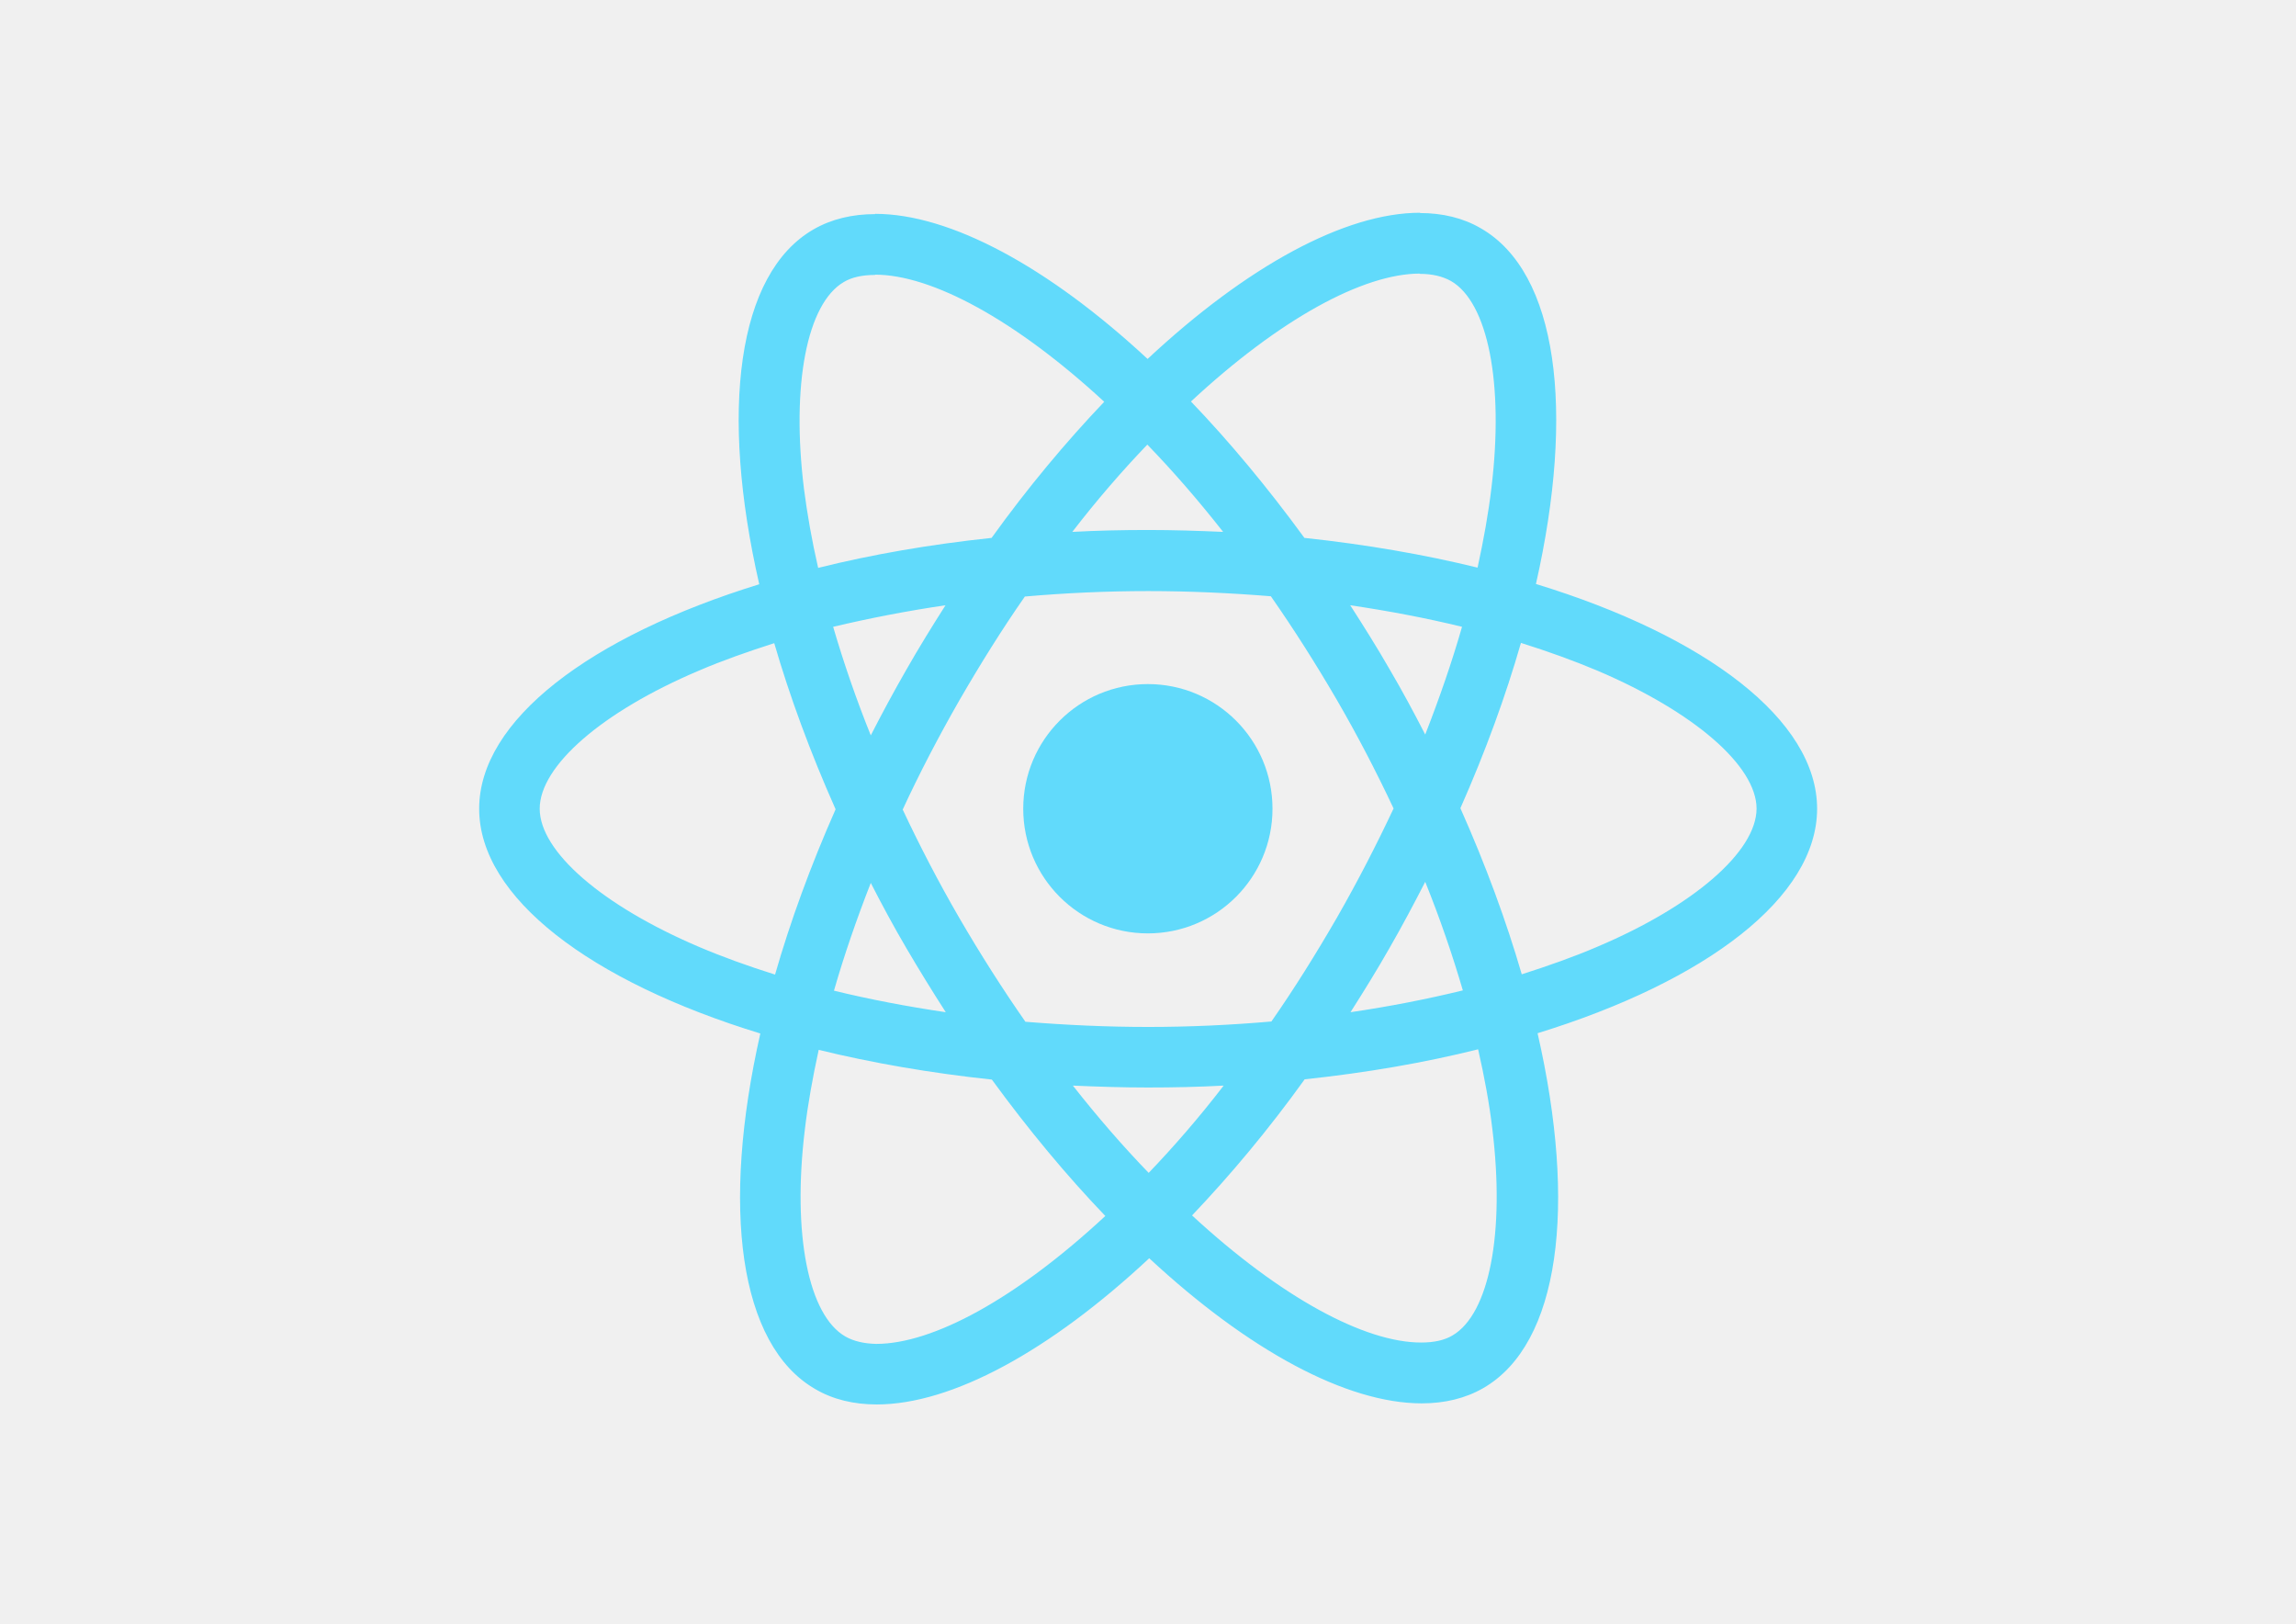
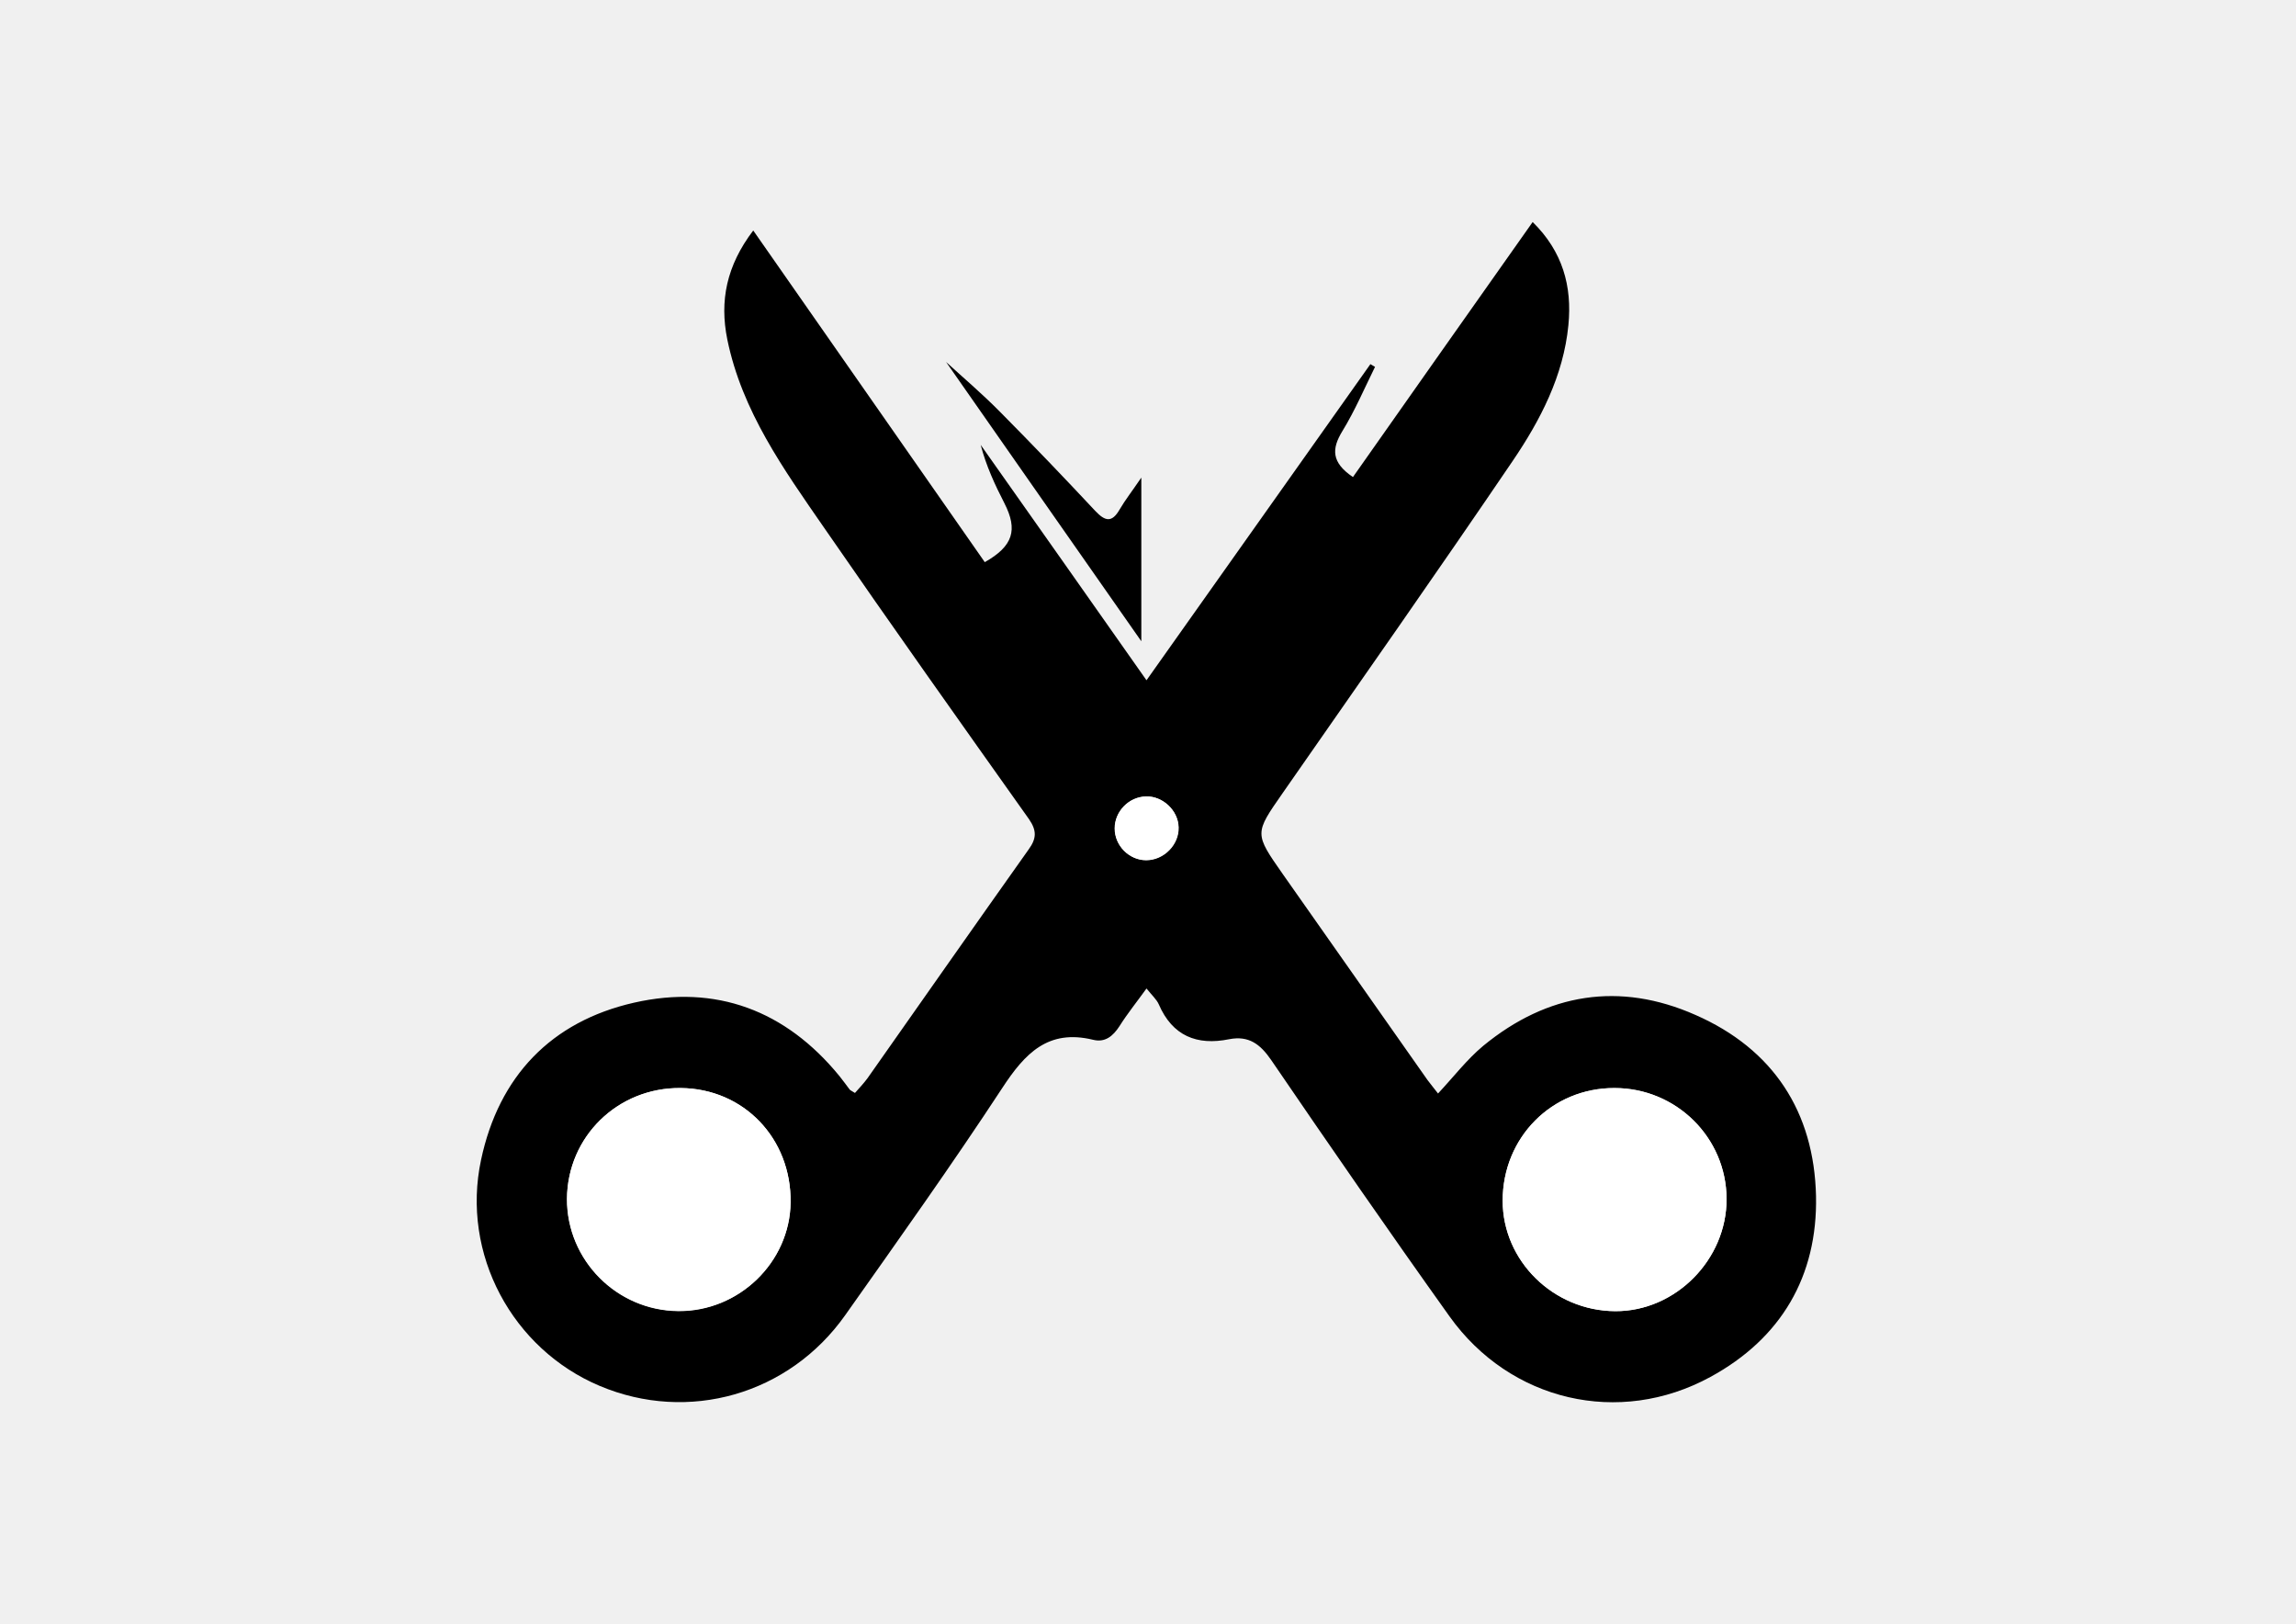
- <svg xmlns="http://www.w3.org/2000/svg" viewBox="0 0 841.9 595.3">
-   <g fill="#61DAFB">
-     <path d="M666.3 296.5c0-32.5-40.7-63.3-103.1-82.4 14.4-63.6 8-114.2-20.2-130.4-6.5-3.8-14.1-5.6-22.4-5.6v22.3c4.6 0 8.3.9 11.4 2.6 13.6 7.8 19.5 37.5 14.9 75.7-1.1 9.4-2.9 19.3-5.1 29.4-19.6-4.8-41-8.5-63.5-10.9-13.5-18.5-27.5-35.3-41.6-50 32.6-30.3 63.2-46.9 84-46.9V78c-27.5 0-63.5 19.6-99.9 53.6-36.4-33.8-72.4-53.2-99.9-53.2v22.3c20.7 0 51.4 16.5 84 46.6-14 14.7-28 31.4-41.3 49.9-22.6 2.4-44 6.1-63.6 11-2.3-10-4-19.7-5.2-29-4.7-38.2 1.1-67.9 14.6-75.8 3-1.8 6.9-2.6 11.5-2.6V78.5c-8.4 0-16 1.8-22.6 5.6-28.1 16.2-34.4 66.7-19.9 130.1-62.2 19.2-102.7 49.9-102.7 82.3 0 32.5 40.7 63.3 103.1 82.4-14.4 63.6-8 114.2 20.2 130.4 6.5 3.8 14.1 5.6 22.5 5.6 27.5 0 63.5-19.6 99.9-53.6 36.4 33.8 72.4 53.2 99.9 53.2 8.4 0 16-1.8 22.6-5.6 28.1-16.2 34.4-66.7 19.9-130.1 62-19.1 102.5-49.9 102.5-82.3zm-130.2-66.7c-3.7 12.9-8.3 26.2-13.5 39.5-4.1-8-8.4-16-13.1-24-4.6-8-9.5-15.8-14.4-23.4 14.2 2.1 27.9 4.7 41 7.9zm-45.8 106.5c-7.8 13.5-15.8 26.3-24.1 38.2-14.9 1.3-30 2-45.2 2-15.1 0-30.2-.7-45-1.9-8.3-11.9-16.4-24.6-24.2-38-7.6-13.1-14.5-26.4-20.8-39.8 6.2-13.4 13.2-26.8 20.7-39.9 7.8-13.5 15.8-26.3 24.1-38.2 14.9-1.3 30-2 45.2-2 15.1 0 30.2.7 45 1.9 8.3 11.9 16.4 24.6 24.2 38 7.6 13.1 14.5 26.4 20.8 39.8-6.3 13.4-13.2 26.8-20.7 39.9zm32.3-13c5.4 13.4 10 26.8 13.8 39.8-13.1 3.2-26.9 5.9-41.2 8 4.9-7.7 9.8-15.6 14.4-23.7 4.6-8 8.9-16.1 13-24.1zM421.2 430c-9.3-9.6-18.6-20.3-27.8-32 9 .4 18.2.7 27.5.7 9.4 0 18.7-.2 27.8-.7-9 11.7-18.3 22.4-27.5 32zm-74.4-58.9c-14.2-2.1-27.9-4.7-41-7.9 3.7-12.9 8.3-26.2 13.5-39.5 4.1 8 8.4 16 13.1 24 4.7 8 9.5 15.8 14.4 23.4zM420.7 163c9.3 9.6 18.6 20.3 27.8 32-9-.4-18.2-.7-27.5-.7-9.4 0-18.7.2-27.8.7 9-11.7 18.3-22.4 27.5-32zm-74 58.9c-4.9 7.7-9.8 15.6-14.4 23.7-4.6 8-8.9 16-13 24-5.4-13.4-10-26.8-13.8-39.8 13.1-3.1 26.9-5.8 41.2-7.9zm-90.5 125.2c-35.4-15.1-58.3-34.9-58.3-50.6 0-15.7 22.9-35.6 58.3-50.6 8.6-3.7 18-7 27.7-10.1 5.7 19.6 13.2 40 22.5 60.9-9.2 20.8-16.6 41.1-22.2 60.6-9.9-3.1-19.3-6.5-28-10.2zM310 490c-13.6-7.8-19.5-37.5-14.9-75.7 1.1-9.4 2.9-19.3 5.1-29.4 19.6 4.8 41 8.5 63.5 10.9 13.5 18.5 27.5 35.3 41.6 50-32.6 30.3-63.2 46.9-84 46.9-4.5-.1-8.3-1-11.3-2.7zm237.2-76.2c4.7 38.2-1.1 67.9-14.6 75.8-3 1.8-6.9 2.6-11.5 2.6-20.7 0-51.4-16.5-84-46.6 14-14.7 28-31.4 41.3-49.9 22.6-2.4 44-6.1 63.6-11 2.3 10.1 4.1 19.8 5.2 29.1zm38.5-66.7c-8.6 3.7-18 7-27.7 10.1-5.7-19.6-13.2-40-22.5-60.9 9.2-20.8 16.6-41.1 22.2-60.6 9.9 3.1 19.3 6.5 28.1 10.2 35.4 15.1 58.3 34.9 58.3 50.6-.1 15.7-23 35.6-58.4 50.6zM320.8 78.4z" />
-     <circle cx="420.9" cy="296.5" r="45.7" />
-     <path d="M520.5 78.1z" />
+ <svg xmlns="http://www.w3.org/2000/svg" xmlns:xlink="http://www.w3.org/1999/xlink" version="1.1" id="Layer_1" x="0px" y="0px" viewBox="0 0 841.9 595.3" style="enable-background:new 0 0 841.9 595.3;" xml:space="preserve">
+   <style type="text/css">
+ 	.st0{clip-path:url(#SVGID_1_);}
+ 	.st1{clip-path:url(#SVGID_2_);}
+ 	.st2{clip-path:url(#SVGID_3_);}
+ 	.st3{clip-path:url(#SVGID_3_);fill:#FFFFFF;}
+ </style>
+   <g>
+     <g>
+       <defs>
+         <polygon id="SVGID_7_" points="170.5,516 671.4,516 671.4,79.3 170.5,79.3 170.5,516    " />
+       </defs>
+       <defs>
+         <polygon id="SVGID_8_" points="170.5,79.3 671.4,79.3 671.4,516 170.5,516 170.5,79.3    " />
+       </defs>
+       <clipPath id="SVGID_1_">
+         <use xlink:href="#SVGID_7_" style="overflow:visible;" />
+       </clipPath>
+       <clipPath id="SVGID_2_" class="st0">
+         <use xlink:href="#SVGID_8_" style="overflow:visible;" />
+       </clipPath>
+       <g class="st1">
+         <defs>
+           <polygon id="SVGID_11_" points="170.5,516 671.4,516 671.4,79.3 170.5,79.3 170.5,516     " />
+         </defs>
+         <clipPath id="SVGID_3_">
+           <use xlink:href="#SVGID_11_" style="overflow:visible;" />
+         </clipPath>
+         <path class="st2" d="M562,81.4c11,10.8,14.5,23.5,13.1,37.8c-1.8,18.6-10.3,34.9-20.5,49.9c-27.7,40.8-56.1,81.2-84.3,121.7     c-10.3,14.8-10.4,14.7,0.1,29.7c17.7,25.1,35.3,50.3,53,75.4c1.2,1.6,2.5,3.2,3.9,5c5.8-6.2,10.6-12.5,16.6-17.5     c23.5-19.3,50-23.6,77.8-11.3c28.5,12.5,43.5,35.5,44.2,66.4c0.6,29.4-12.8,52.2-38.7,66.3c-33.5,18.3-73.5,8.9-95.7-22.2     c-22.2-31.1-43.9-62.5-65.4-94c-4-5.8-8.2-9-15.4-7.6c-11.8,2.4-20.8-1.2-25.8-12.8c-0.8-1.8-2.5-3.3-4.5-5.8     c-3.6,5-7,9.2-9.9,13.8c-2.4,3.7-5.3,6.1-9.7,5c-16.5-4-25,5-33.3,17.7c-18.5,28.2-38.1,55.7-57.6,83.3     c-20.6,29.1-57.5,39.6-90,25.9c-32-13.5-50.9-48.3-43.5-82.9c6.5-30.6,25.7-50.7,56.1-57.6c30-6.8,55.6,2.8,75.3,26.9     c1.3,1.6,2.5,3.3,3.8,5c0.3,0.3,0.8,0.5,1.9,1.2c1.5-1.7,3.2-3.5,4.6-5.4c19.7-28,39.3-56,59.1-83.9c2.9-4,3-6.9,0.1-11.1     c-25.2-35.5-50.4-71-75.1-106.8c-14.8-21.4-30.1-42.7-35.5-69c-2.9-14.2-0.3-27.1,9.5-40c28.7,41.1,56.8,81.4,84.9,121.6     c10.4-5.9,12.2-11.8,7.2-21.6c-3.5-6.8-6.7-13.7-8.7-21.4c20,28.3,39.9,56.6,60.8,86.3c27.8-39.2,55-77.6,82.1-115.9     c0.6,0.3,1.1,0.7,1.7,1c-3.9,7.9-7.4,16.1-12,23.6c-3.9,6.4-4.1,11.4,3.9,16.8C517.8,144,539.7,113,562,81.4L562,81.4z      M249.6,398.9c-23.1-0.2-41.6,17.8-41.7,40.7c-0.1,22.4,18.2,40.9,40.8,41.1c22.2,0.2,40.9-17.9,41.2-39.8     C290.2,417.3,272.7,399.1,249.6,398.9L249.6,398.9z M592,398.9c-23,0-41,18.2-41,41.3c0,22.1,18.7,40.4,41.3,40.5     c22,0.1,40.9-18.9,40.8-41.2C633,417,614.6,398.9,592,398.9L592,398.9z M420.2,292c-6.3,0.2-11.5,5.6-11.5,11.7     c0,6.3,5.3,11.6,11.5,11.6c6.5,0,12.1-5.7,11.9-12.1C432,297.1,426.3,291.8,420.2,292L420.2,292z" />
+         <path class="st2" d="M418.5,175.1c0,20.6,0,39.3,0,60c-24.8-35.4-48.6-69.5-71.6-102.4c6,5.5,13.2,11.6,19.9,18.4     c11.8,11.9,23.4,24,34.8,36.2c3.6,3.8,6.1,4.5,9-0.6C412.6,183.3,415.1,180.1,418.5,175.1L418.5,175.1z" />
+         <path class="st3" d="M249.6,398.9c23.1,0.2,40.6,18.5,40.3,41.9c-0.3,22-18.9,40-41.2,39.8c-22.5-0.2-40.8-18.6-40.8-41.1     C208.1,416.7,226.6,398.6,249.6,398.9L249.6,398.9z" />
+         <path class="st3" d="M592,398.9c22.7,0,41,18.2,41.1,40.6c0.1,22.3-18.7,41.3-40.8,41.2c-22.7-0.1-41.3-18.4-41.3-40.5     C551,417,569,398.8,592,398.9L592,398.9z" />
+         <path class="st3" d="M420.2,292c6.1-0.2,11.8,5.1,12,11.3c0.2,6.4-5.4,12.1-11.9,12.1c-6.2,0-11.5-5.3-11.5-11.6     C408.7,297.5,413.9,292.1,420.2,292L420.2,292z" />
+       </g>
+     </g>
  </g>
</svg>
